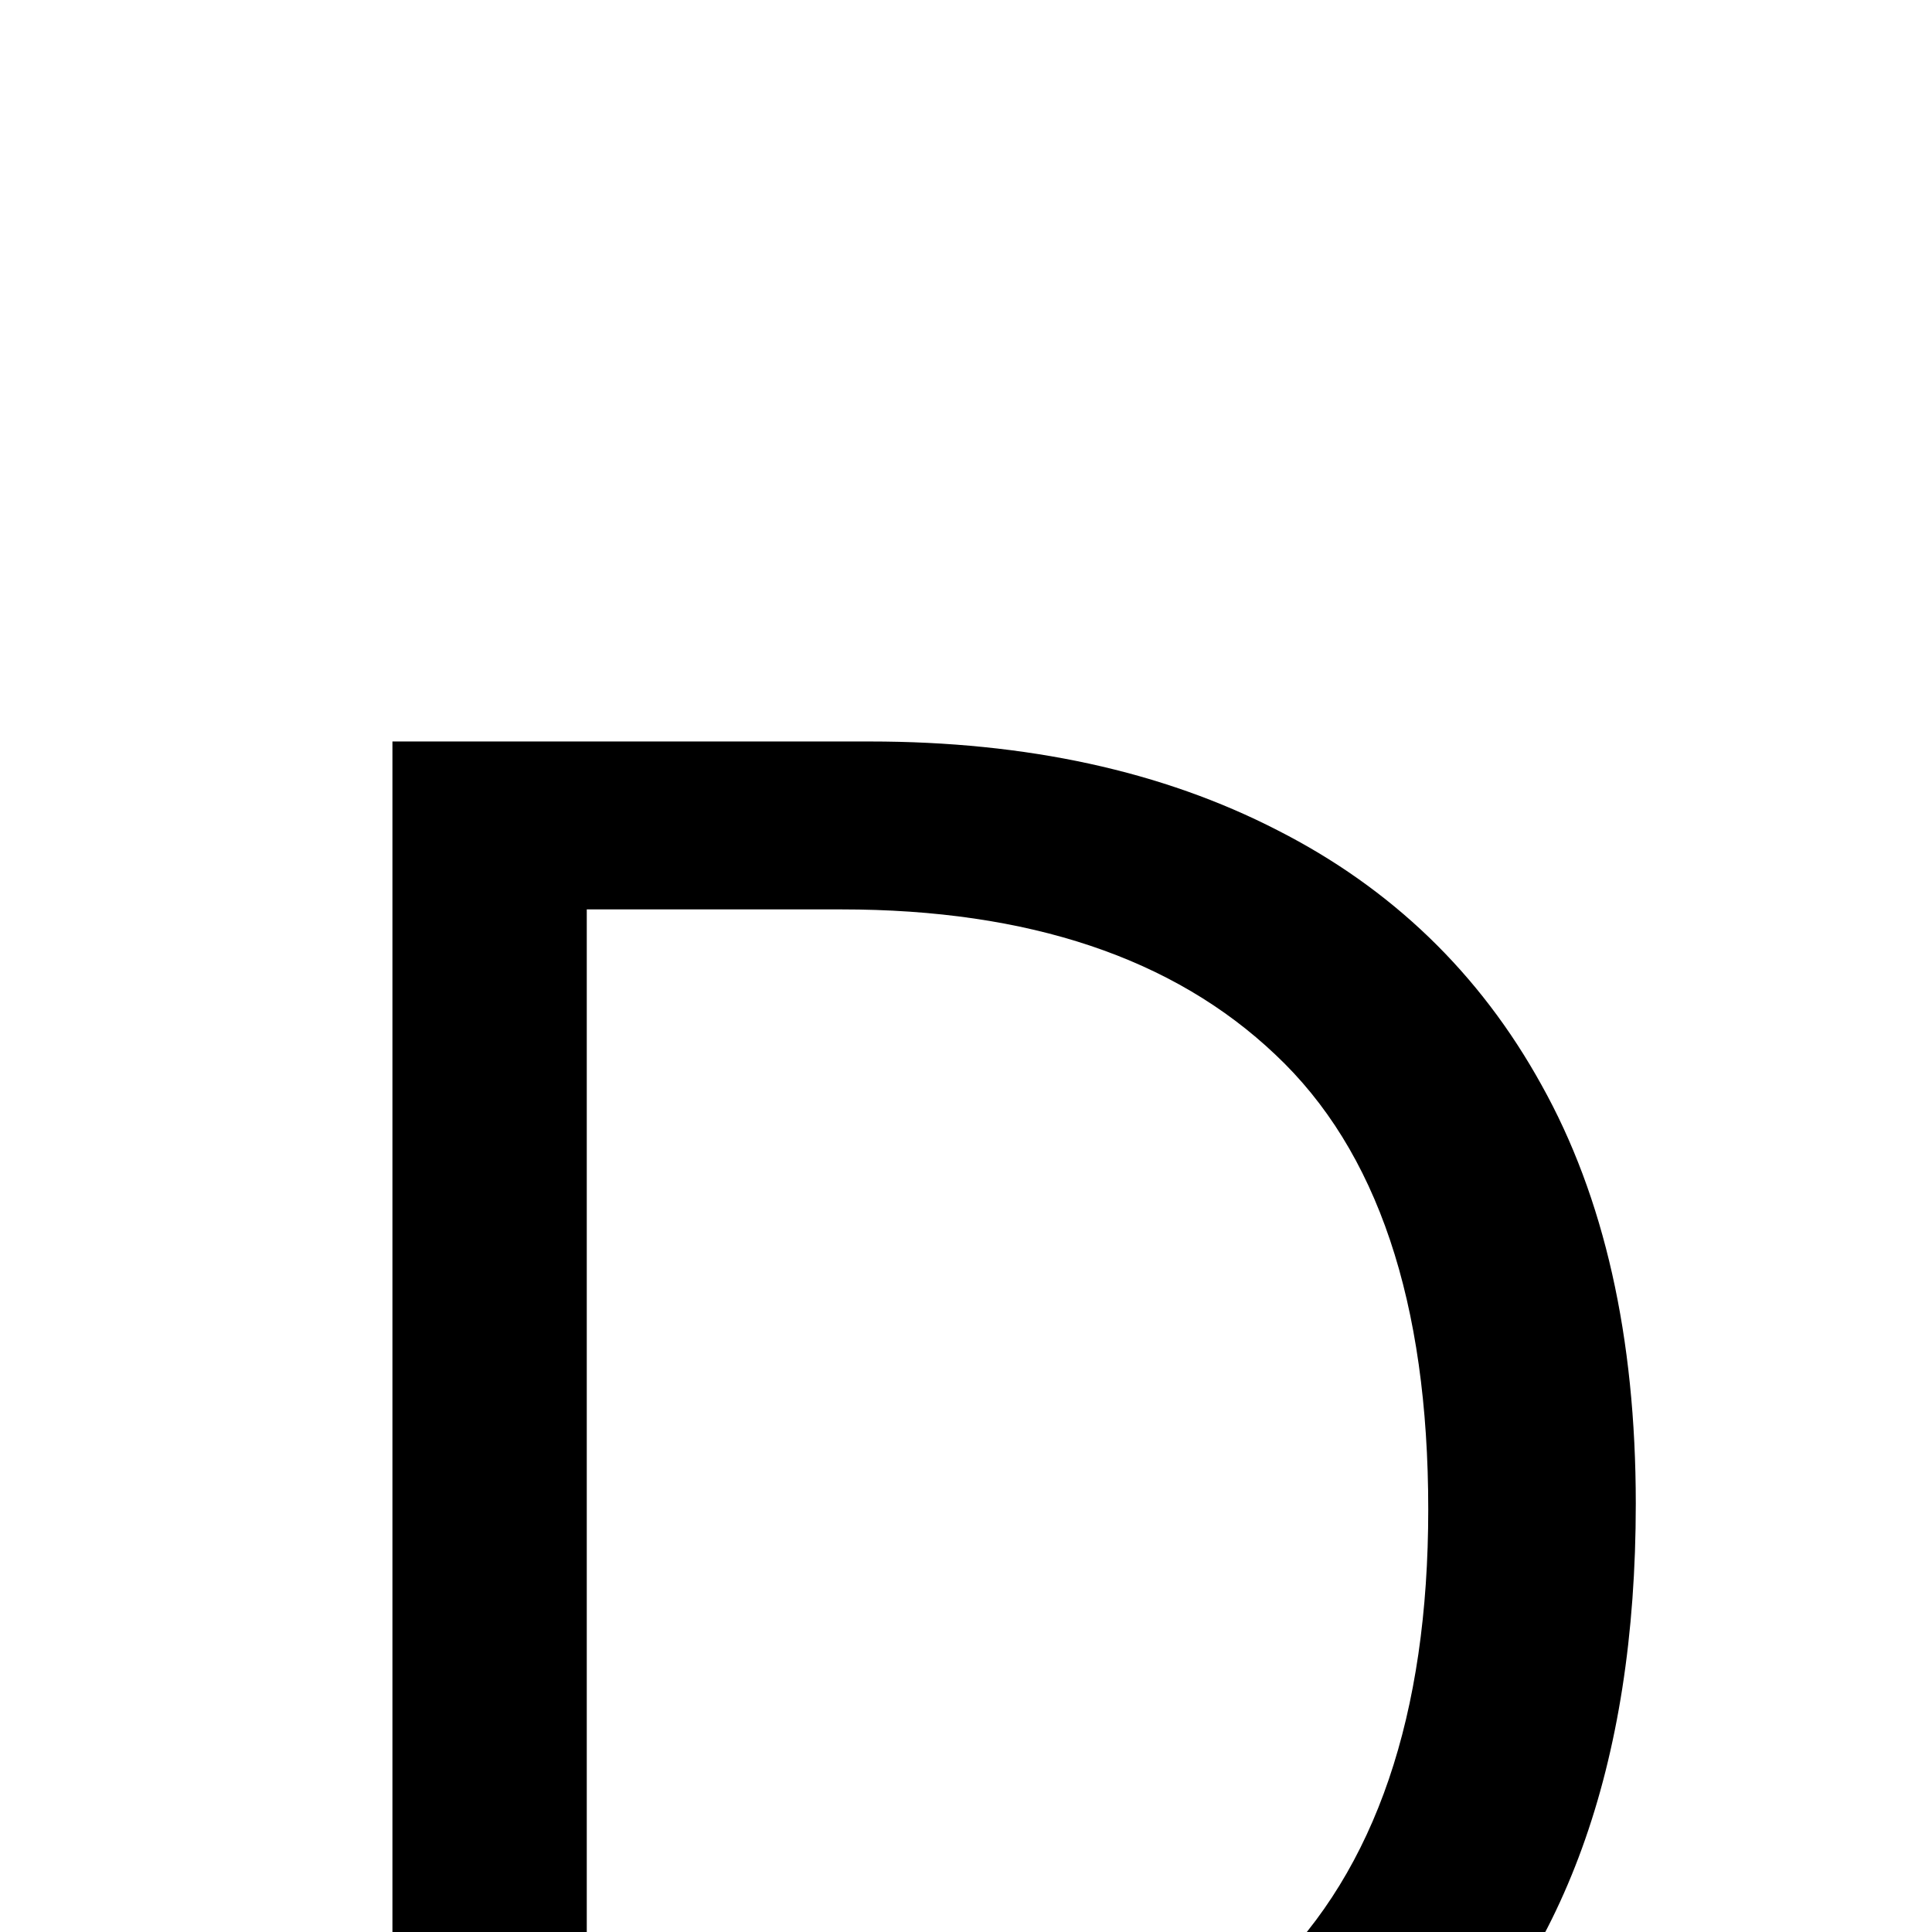
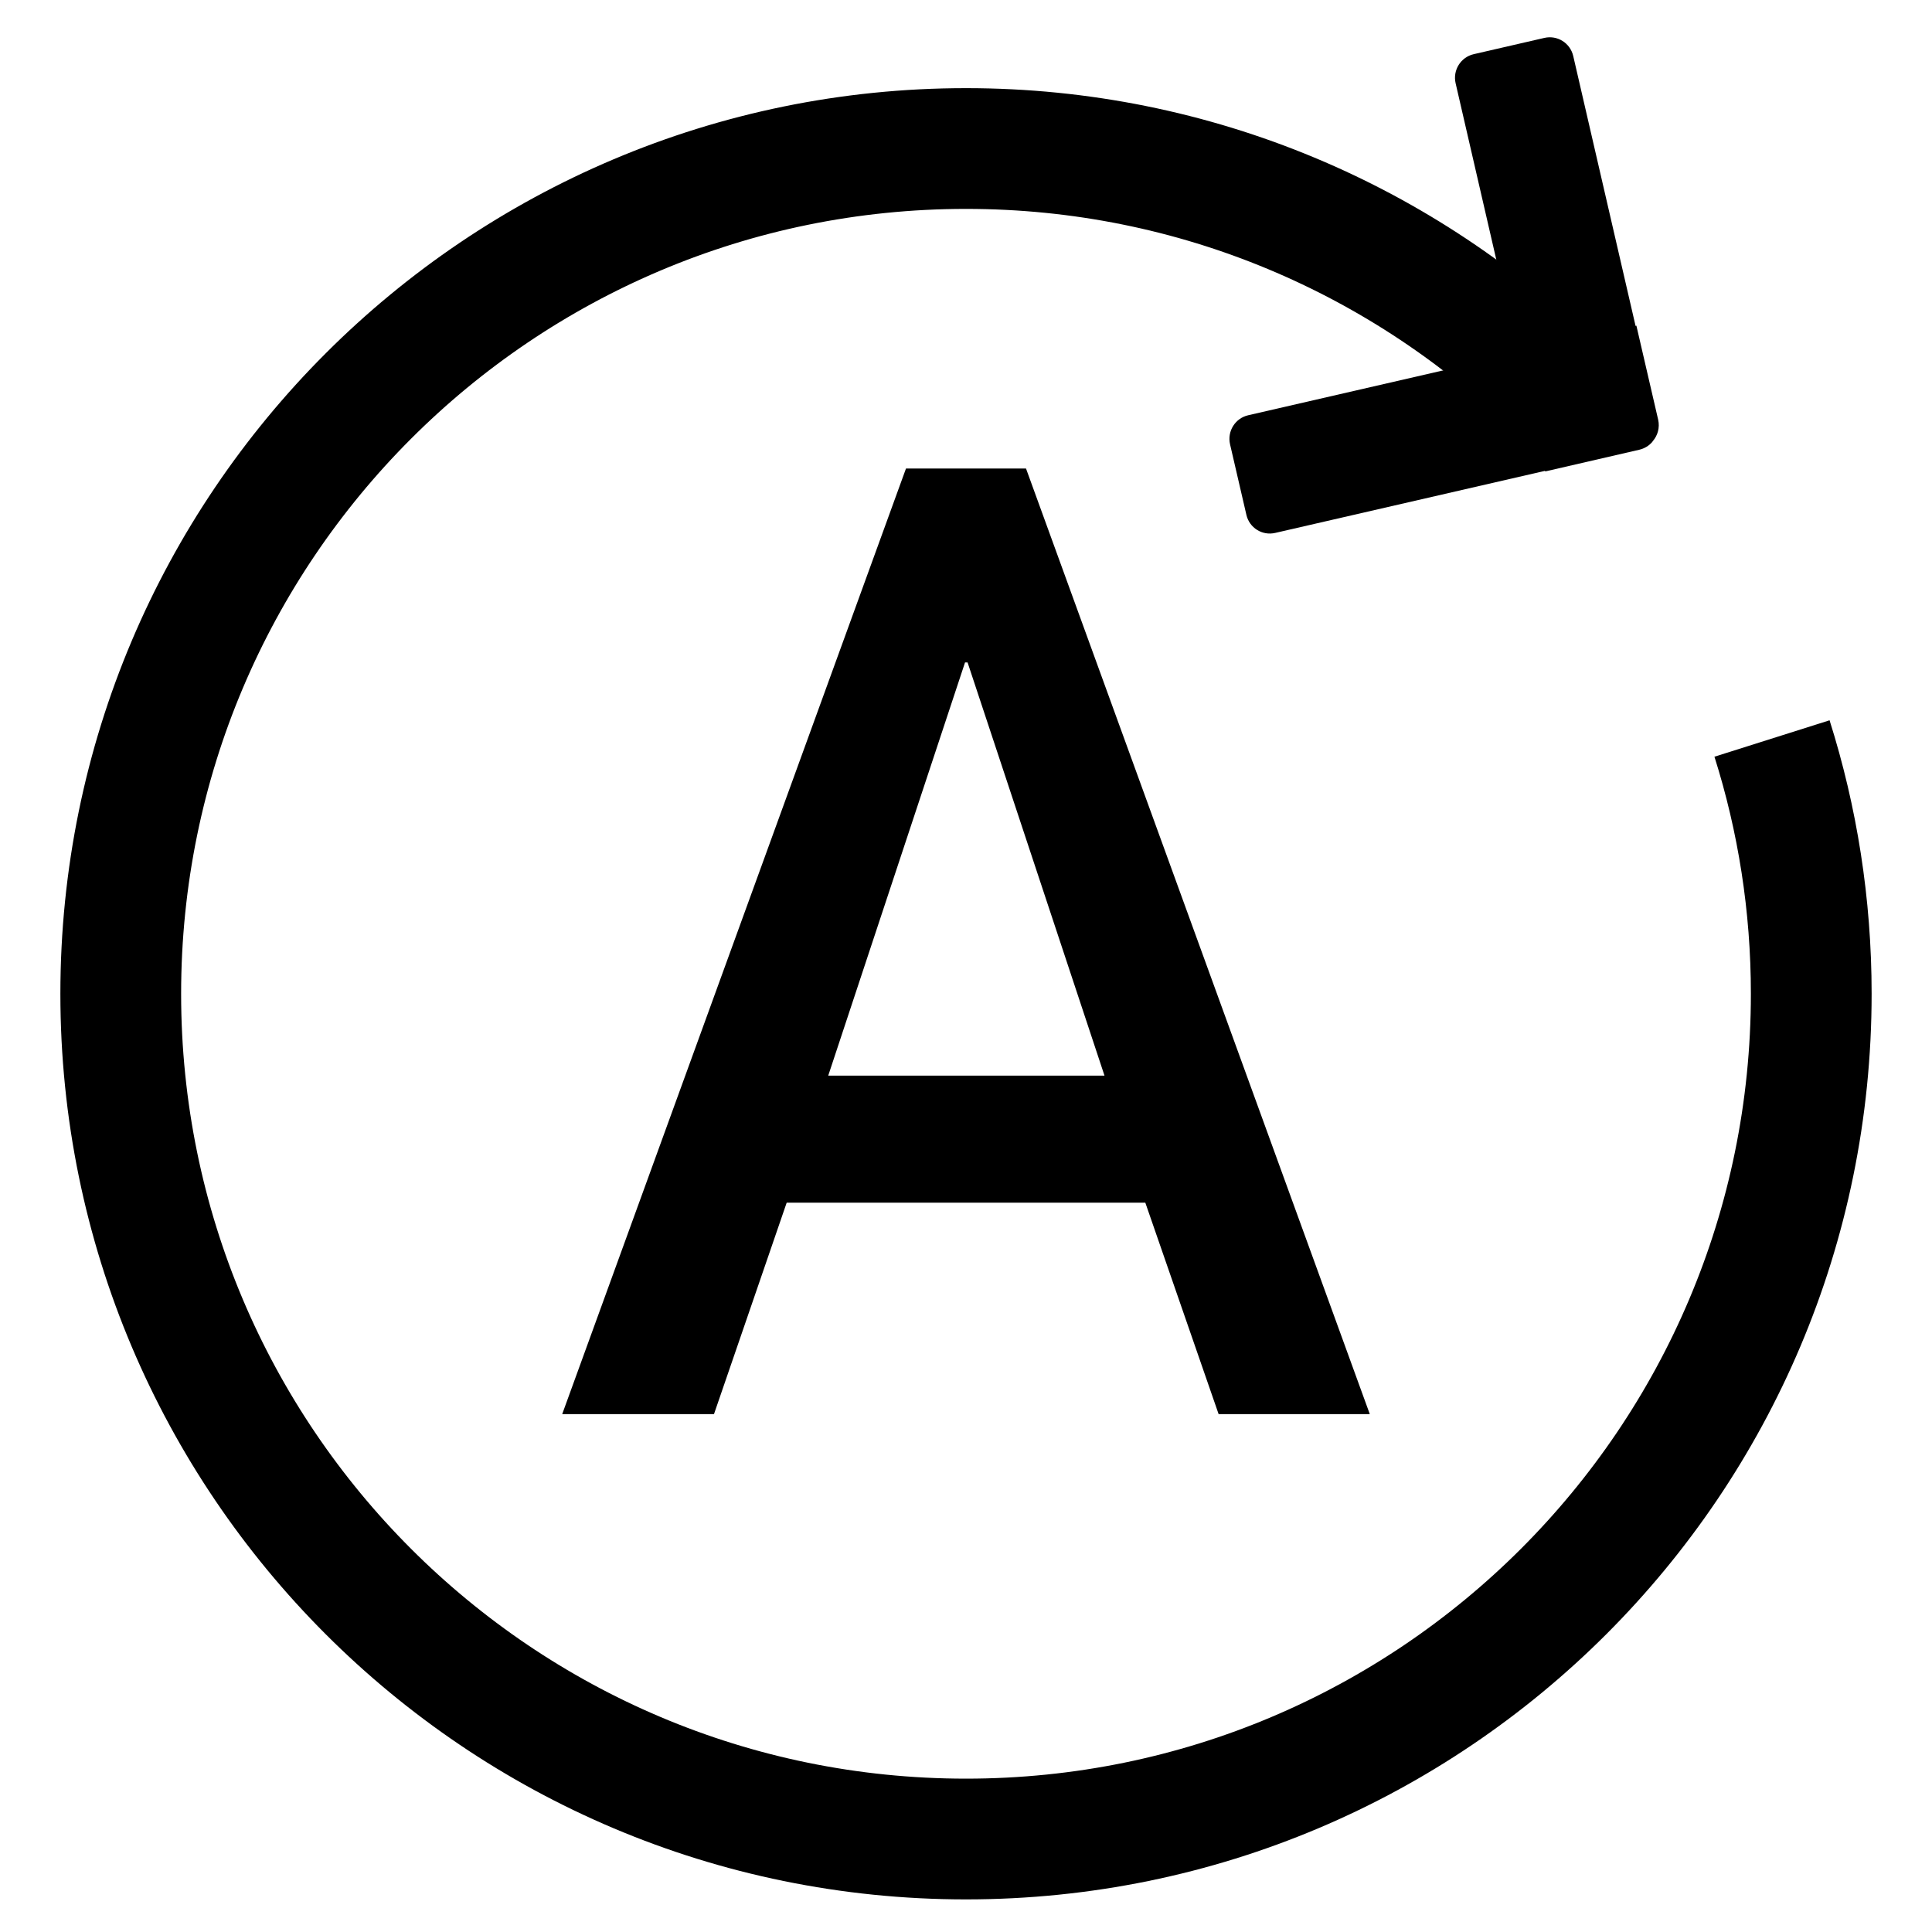
<svg xmlns="http://www.w3.org/2000/svg" width="16px" height="16px" viewBox="0 0 16 16" version="1.1">
  <g stroke-width="1" fill="none" fill-rule="evenodd">
    <rect fill="currentColor" opacity="0" x="0" y="0" width="16" height="16" />
-     <text font-family="PingFang-SC-Heavy, PingFang SC" font-size="18" font-weight="normal" line-spacing="16" fill="currentColor">
-       <tspan x="1.5" y="19">D</tspan>
-     </text>
+     <g transform="translate(1, 0)">
+       <path d="M11.9,3.231 C10.637,1.993 8.908,1.23 7,1.23 C3.134,1.23 0,4.364 0,8.23 C0,12.096 3.134,15.23 7,15.23 C10.866,15.23 14,12.096 14,8.23 C14,7.493 13.886,6.783 13.675,6.116" stroke="currentColor" />
+       <path d="M9.859,2.82 L10.395,2.225 L10.399,2.228 L11.934,0.526 C12.008,0.443 12.134,0.437 12.216,0.511 L12.662,0.912 C12.744,0.986 12.751,1.113 12.677,1.195 L11.142,2.897 L12.847,4.433 C12.929,4.507 12.936,4.634 12.862,4.716 L12.46,5.162 C12.386,5.244 12.26,5.25 12.178,5.176 L10.473,3.641 L10.469,3.647 L9.874,3.112 C9.825,3.067 9.803,3.004 9.809,2.943 L9.809,2.933 C9.813,2.892 9.83,2.853 9.859,2.82 Z" fill="currentColor" fill-rule="nonzero" transform="translate(11.36064, 2.843582) rotate(-145) translate(-11.36064, -2.843582) " />
+       <path d="M4.913,11.711 L5.515,9.96 L8.485,9.96 L9.092,11.711 L10.344,11.711 L7.497,3.88 L6.503,3.88 L3.656,11.711 L4.913,11.711 Z M8.147,8.908 L5.859,8.908 L6.992,5.486 L7.013,5.486 L8.147,8.908 Z" fill="currentColor" fill-rule="nonzero" />
+     </g>
  </g>
</svg>
